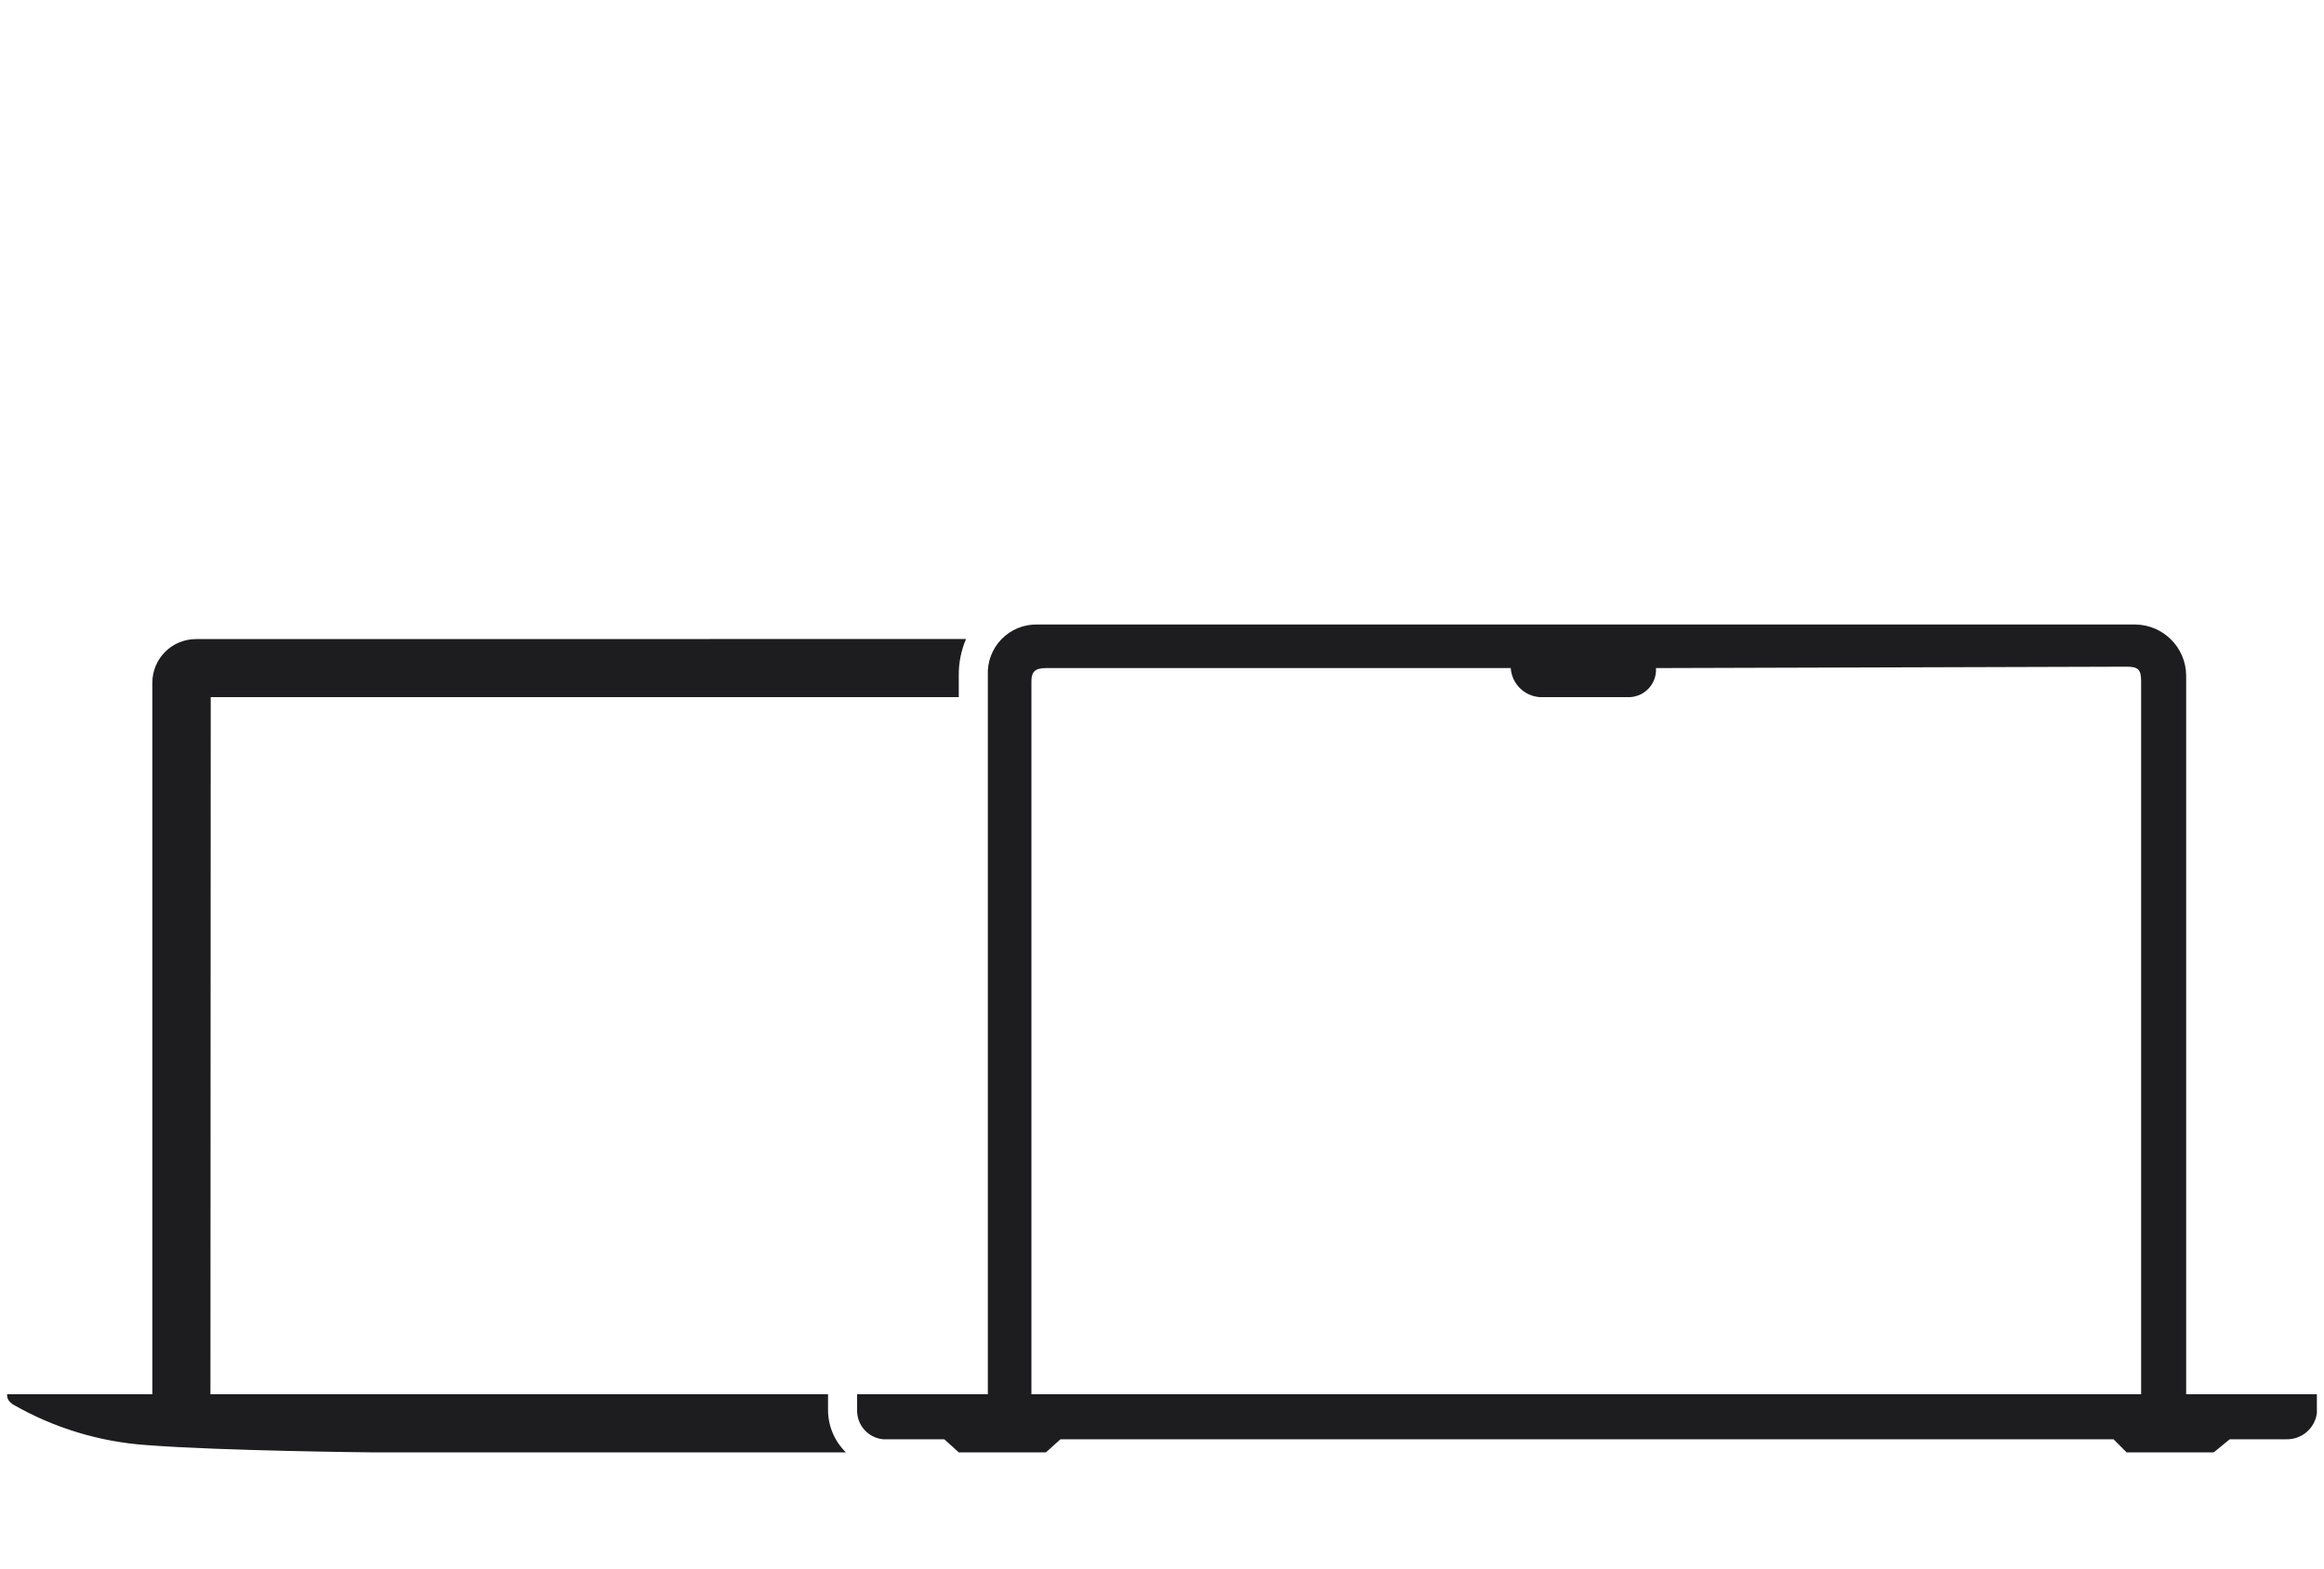
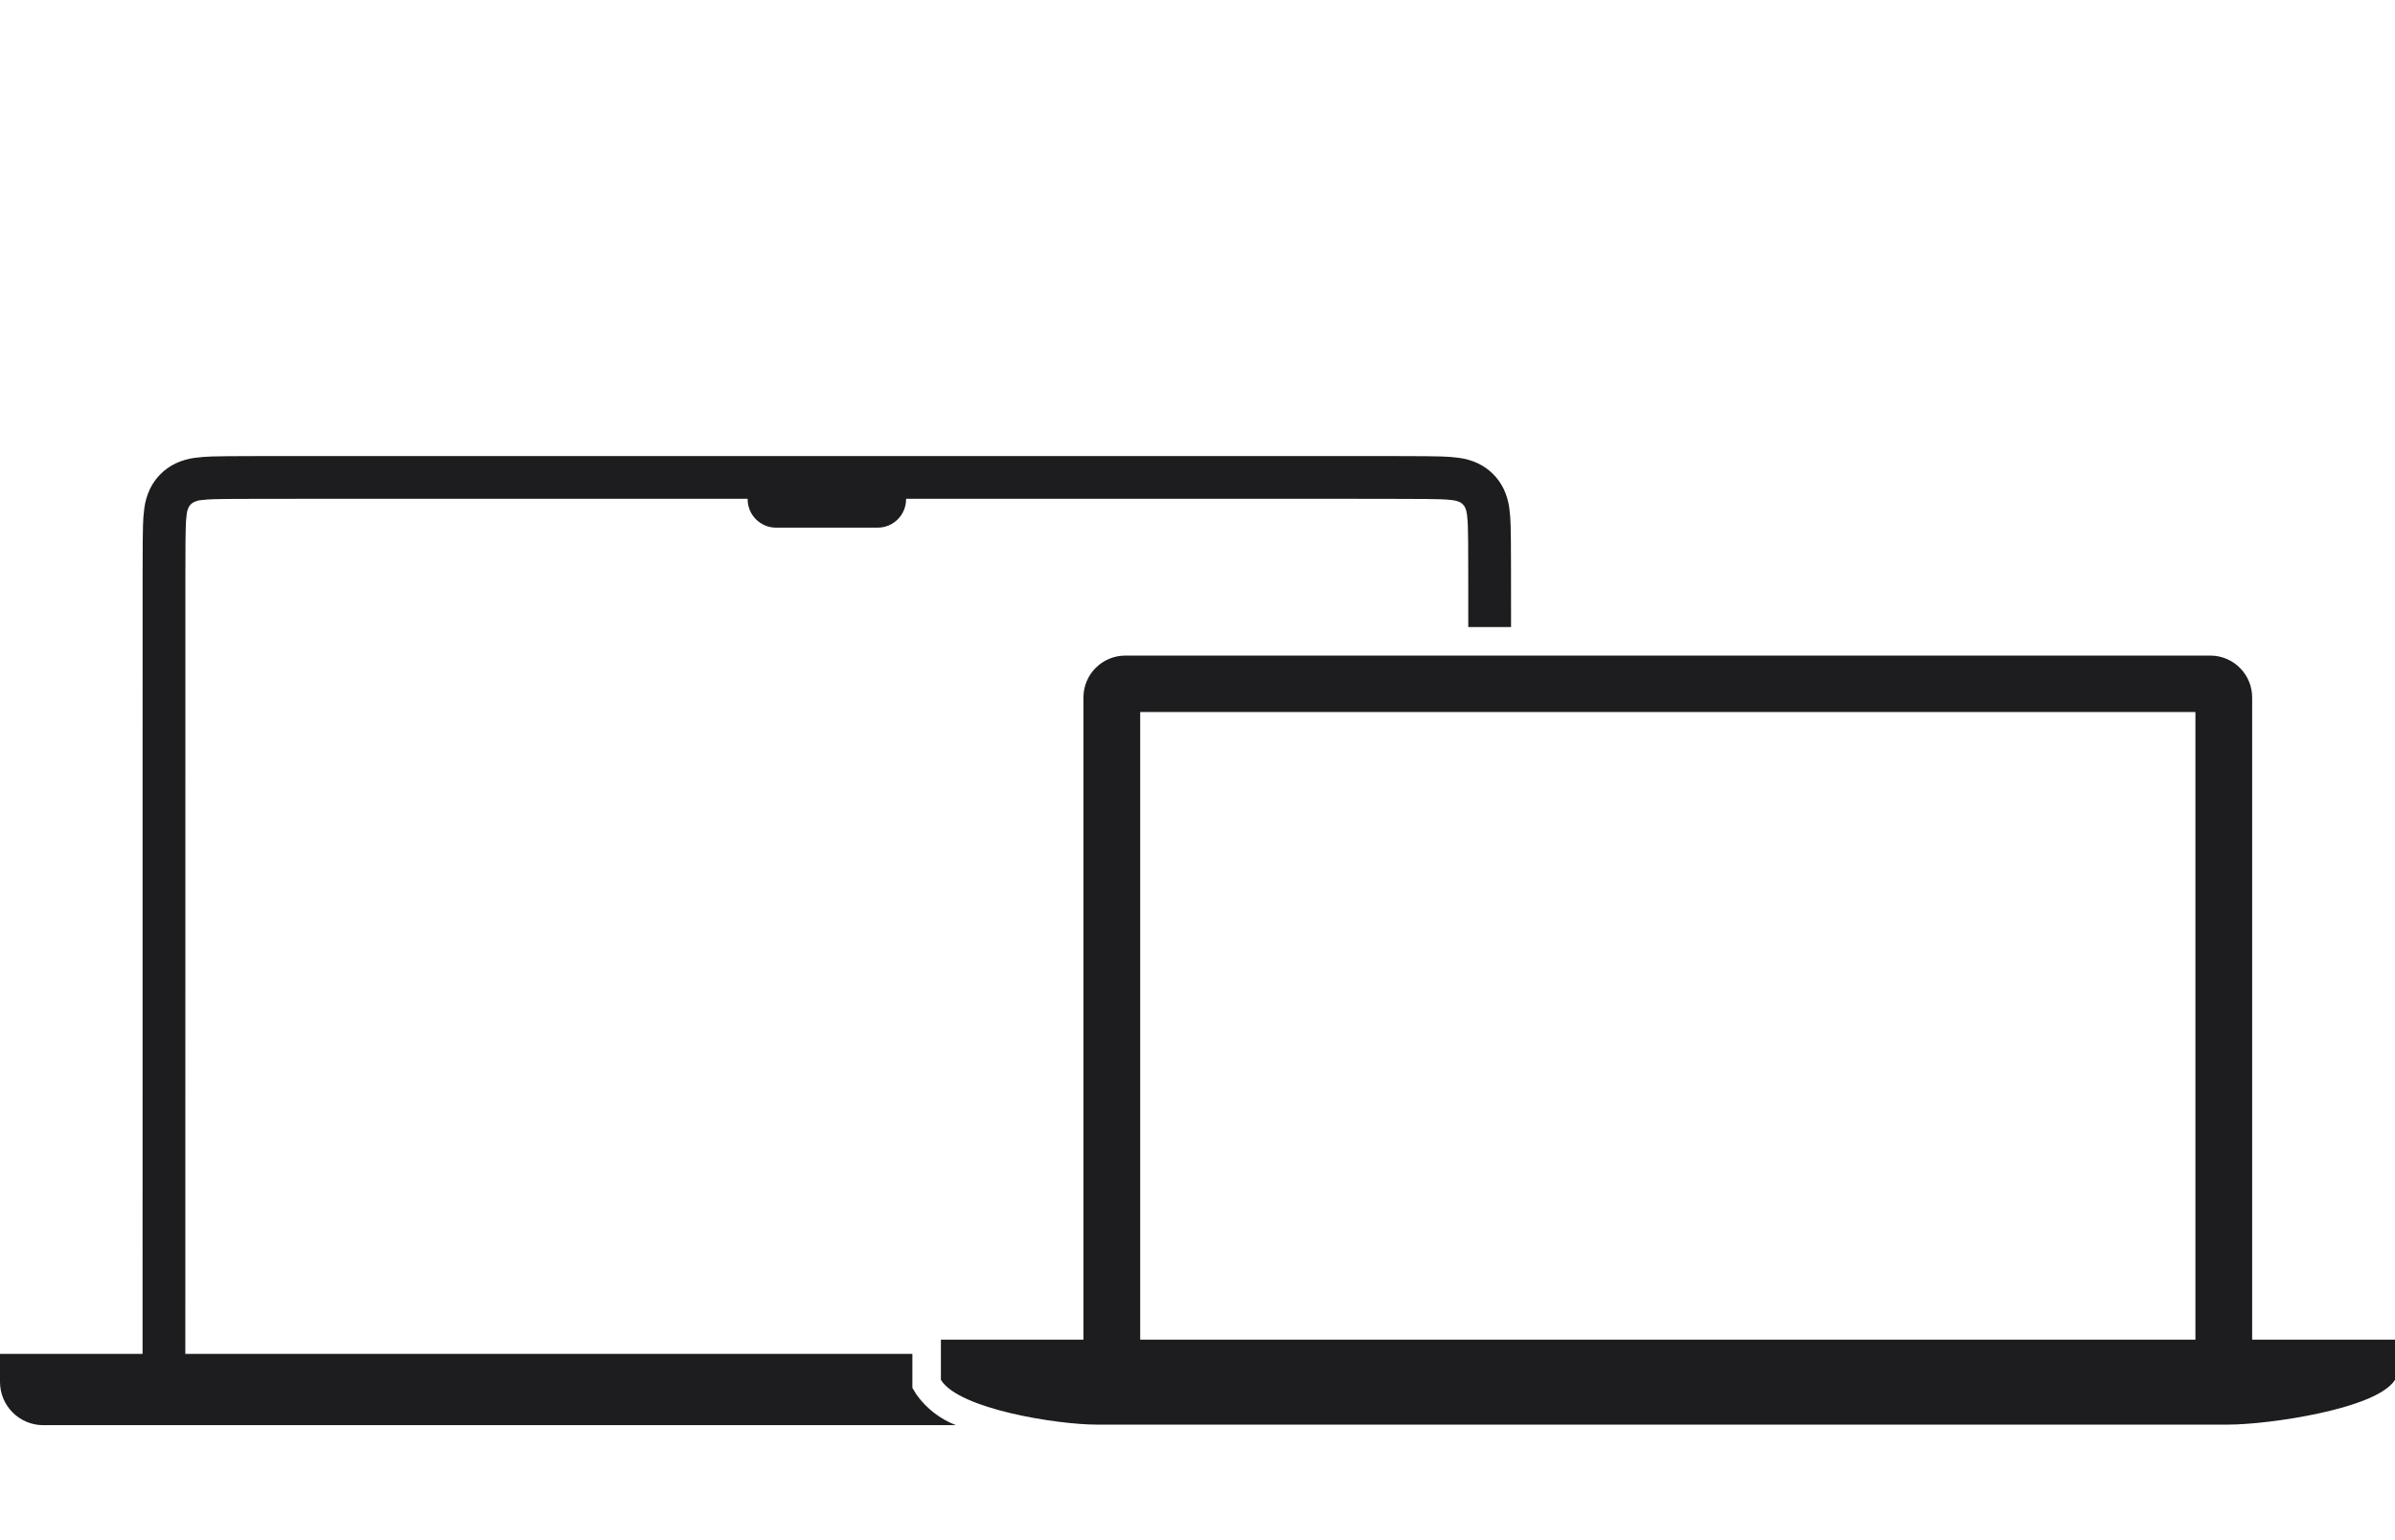
- <svg xmlns="http://www.w3.org/2000/svg" height="54" viewBox="0 0 80 54" width="80">
-   <path d="m0 0h80v54h-80z" fill="none" />
-   <path d="m79.755 48.55v-.55h-4.5v-24.75a1.771 1.771 0 0 0 -1.75-1.75h-37.8a1.668 1.668 0 0 0 -1.7 1.75v24.75h-4.5v.55a.987.987 0 0 0 .9 1h2.1l.5.45h3l.5-.45h36.25l.45.45h3l.55-.45h1.95a1.036 1.036 0 0 0 1.05-.9zm-6.05-.55h-38.2v-24.548c0-.3.1-.452.5-.452h16a1.075 1.075 0 0 0 1 1h3a.945.945 0 0 0 1-1l16.2-.048c.4 0 .5.1.5.5zm-44.587 2h-16.374s-5.1-.05-7.7-.25a10.724 10.724 0 0 1 -4.6-1.4c-.2-.146-.2-.25-.2-.35h5v-24.497a1.501 1.501 0 0 1 1.503-1.501l26.507-.003a3.107 3.107 0 0 0 -.25 1.25v.75h-25.75l-.01 24h21.26v.55a2.042 2.042 0 0 0 .614 1.45z" fill="#1d1d1f" />
+ <svg xmlns="http://www.w3.org/2000/svg" id="Outlines" width="84" height="54" viewBox="0 0 84 54">
+   <rect width="84" height="54" fill="none" />
+   <path d="M33.528,50H1.518A1.518,1.518,0,0,1,0,48.482V47.5H5s0-26.696.002-27.432c.001-.507.002-.835.004-1.082.002-.244.005-.411.009-.545a5.584,5.584,0,0,1,.045-.599A2.263,2.263,0,0,1,5.257,17.16a1.922,1.922,0,0,1,.904-.903,2.27,2.27,0,0,1,.681-.196,5.547,5.547,0,0,1,.6-.046c.135-.004.302-.007.546-.01.248-.002.575-.004,1.083-.004C9.414,16.001,9.822,16,10.399,16H47.601c.577,0,.985.001,1.327.001.507.001.835.002,1.083.004.244.002.412.005.546.01a5.543,5.543,0,0,1,.6.046,2.27,2.27,0,0,1,.681.196,1.923,1.923,0,0,1,.904.903,2.268,2.268,0,0,1,.196.681,5.584,5.584,0,0,1,.045.599c.004.134.007.301.009.545.002.247.003.574.004,1.082,0,.111,0,.821.001,1.933h-1.5c0-1.101,0-1.809-.001-1.93-.001-.502-.002-.827-.004-1.072-.002-.228-.005-.385-.009-.511a4.111,4.111,0,0,0-.032-.436.788.788,0,0,0-.063-.241.425.425,0,0,0-.2-.199.796.796,0,0,0-.243-.064,4.155,4.155,0,0,0-.439-.032c-.126-.004-.282-.007-.511-.009-.245-.002-.57-.003-1.072-.004L47.601,17.5l-15.822,0v.015a.997.997,0,0,1-.997.997h-3.563a.997.997,0,0,1-.997-.997V17.5l-15.822,0-1.325.001c-.502.001-.826.002-1.071.004-.229.002-.386.005-.512.009a4.161,4.161,0,0,0-.439.032.794.794,0,0,0-.243.064.423.423,0,0,0-.116.082.429.429,0,0,0-.084.119.782.782,0,0,0-.063.241,4.146,4.146,0,0,0-.032.438c-.004.123-.007.28-.009.509-.002.243-.003.568-.004,1.071C6.5,20.881,6.5,47.363,6.5,47.497V47.5H32v1.192l.147.24A3.049,3.049,0,0,0,33.528,50ZM78.99,47H84v1.41c-.64,1.03-4.47,1.57-5.84,1.57H38.45c-1.35,0-4.82-.54-5.45-1.57V47h5V24.49c0-.013,0-.027,0-.04A1.47,1.47,0,0,1,39.47,23l.021,0H77.5l.02,0,.02,0a1.47,1.47,0,0,1,1.45,1.49ZM77,24.98H39.99V47H77Z" fill="#1d1d1f" />
</svg>
